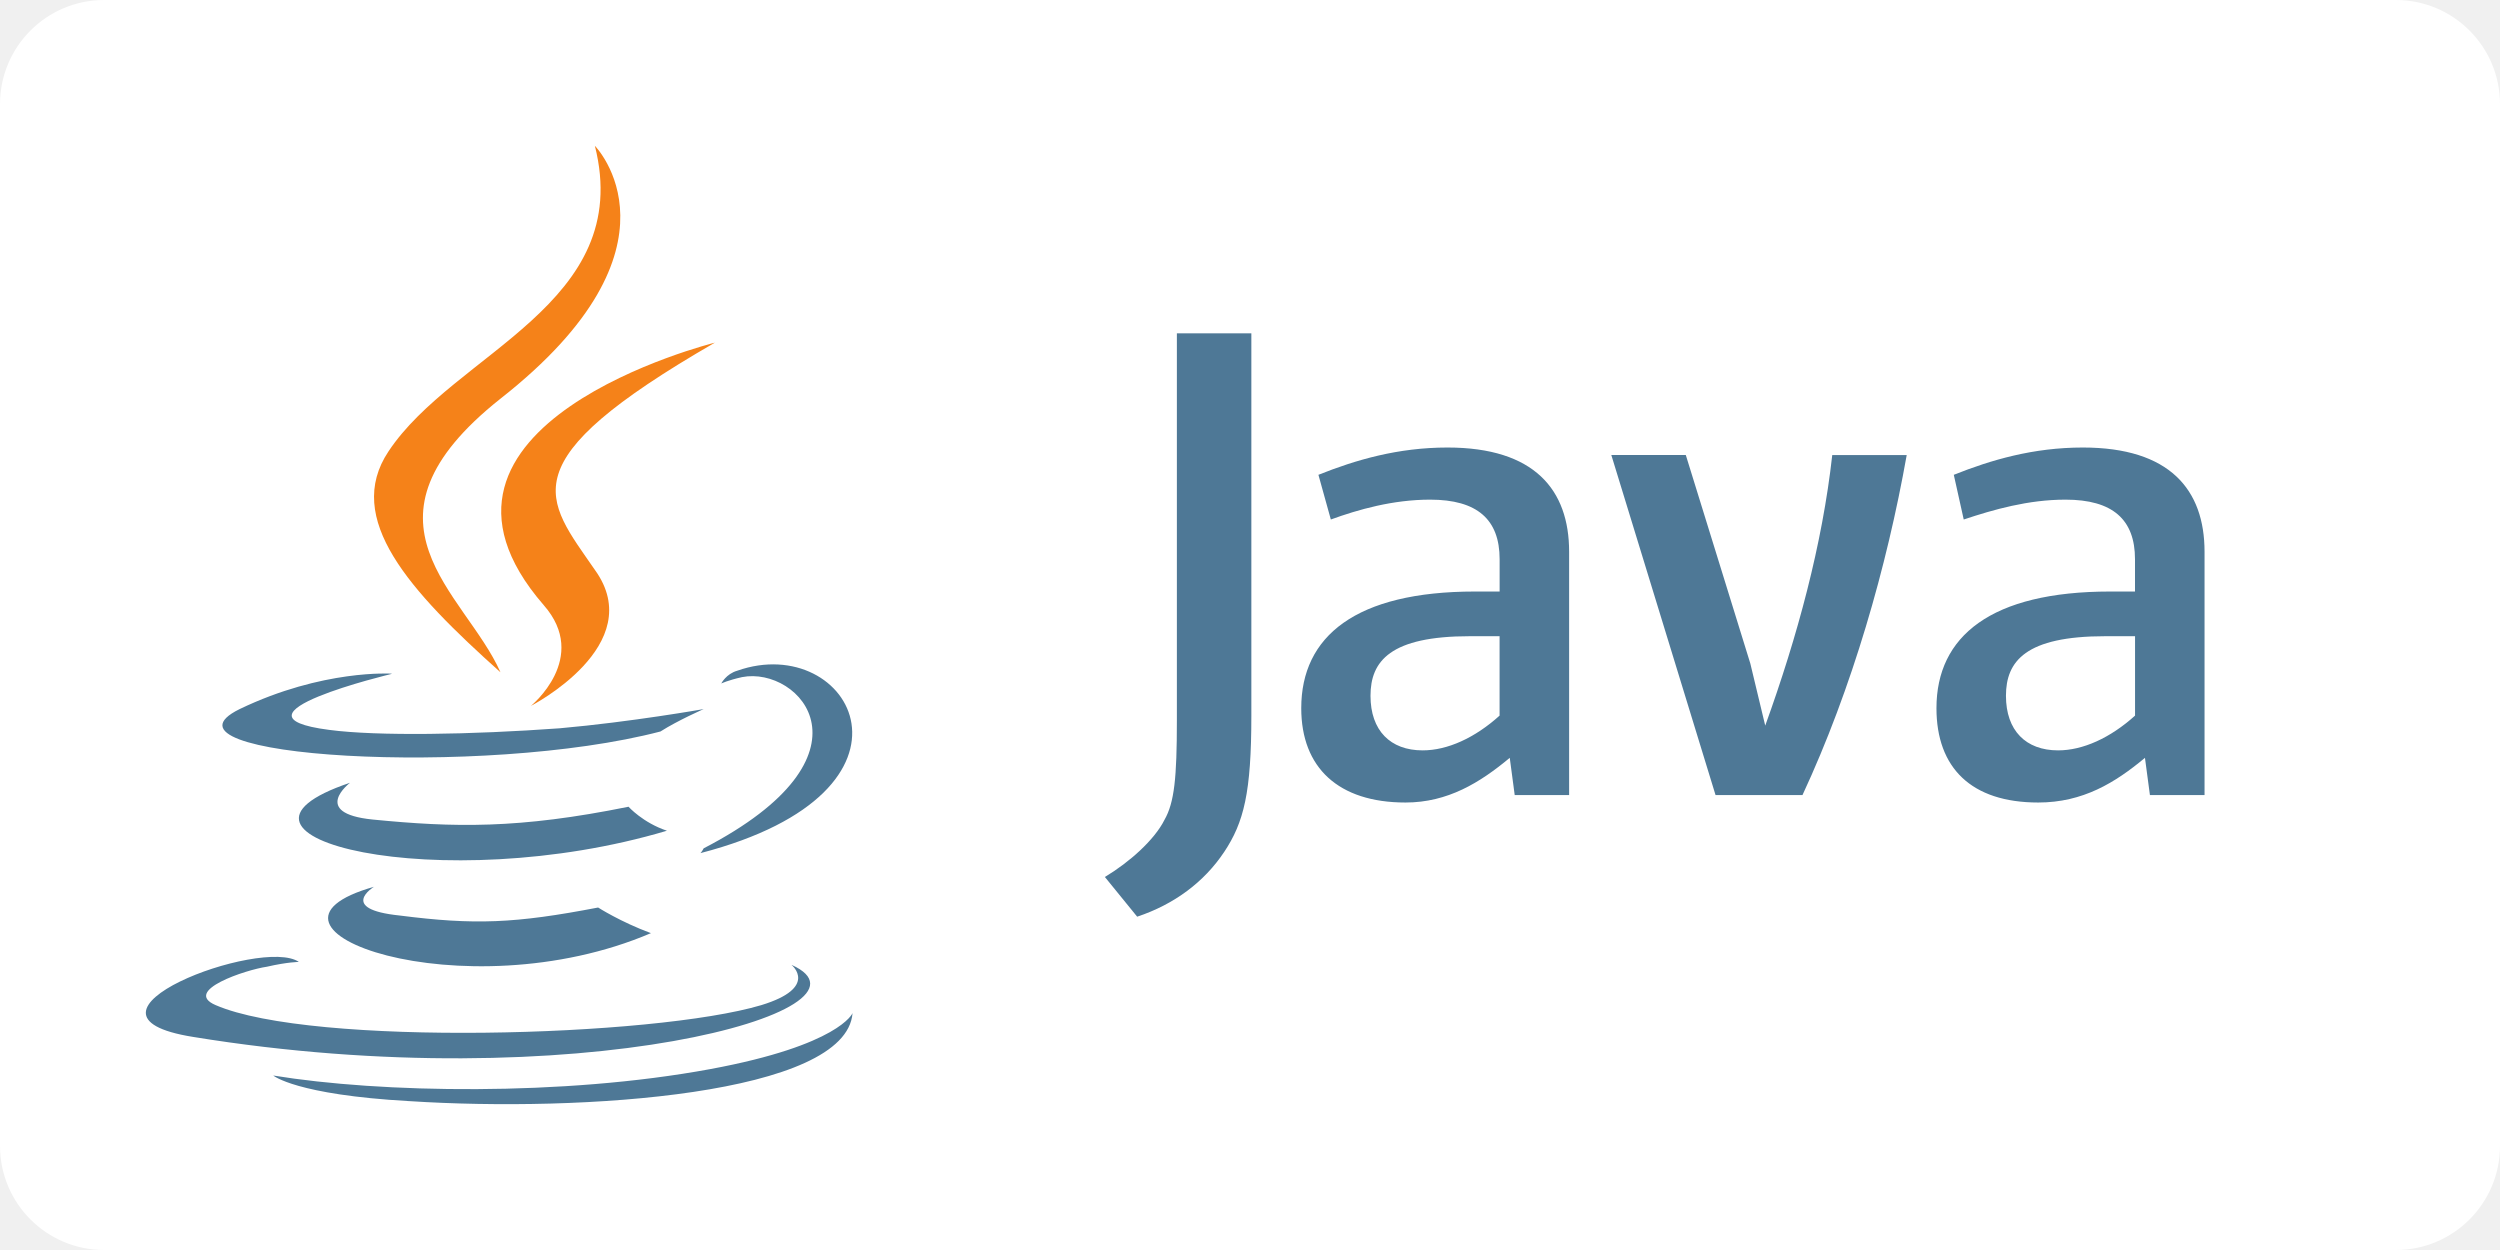
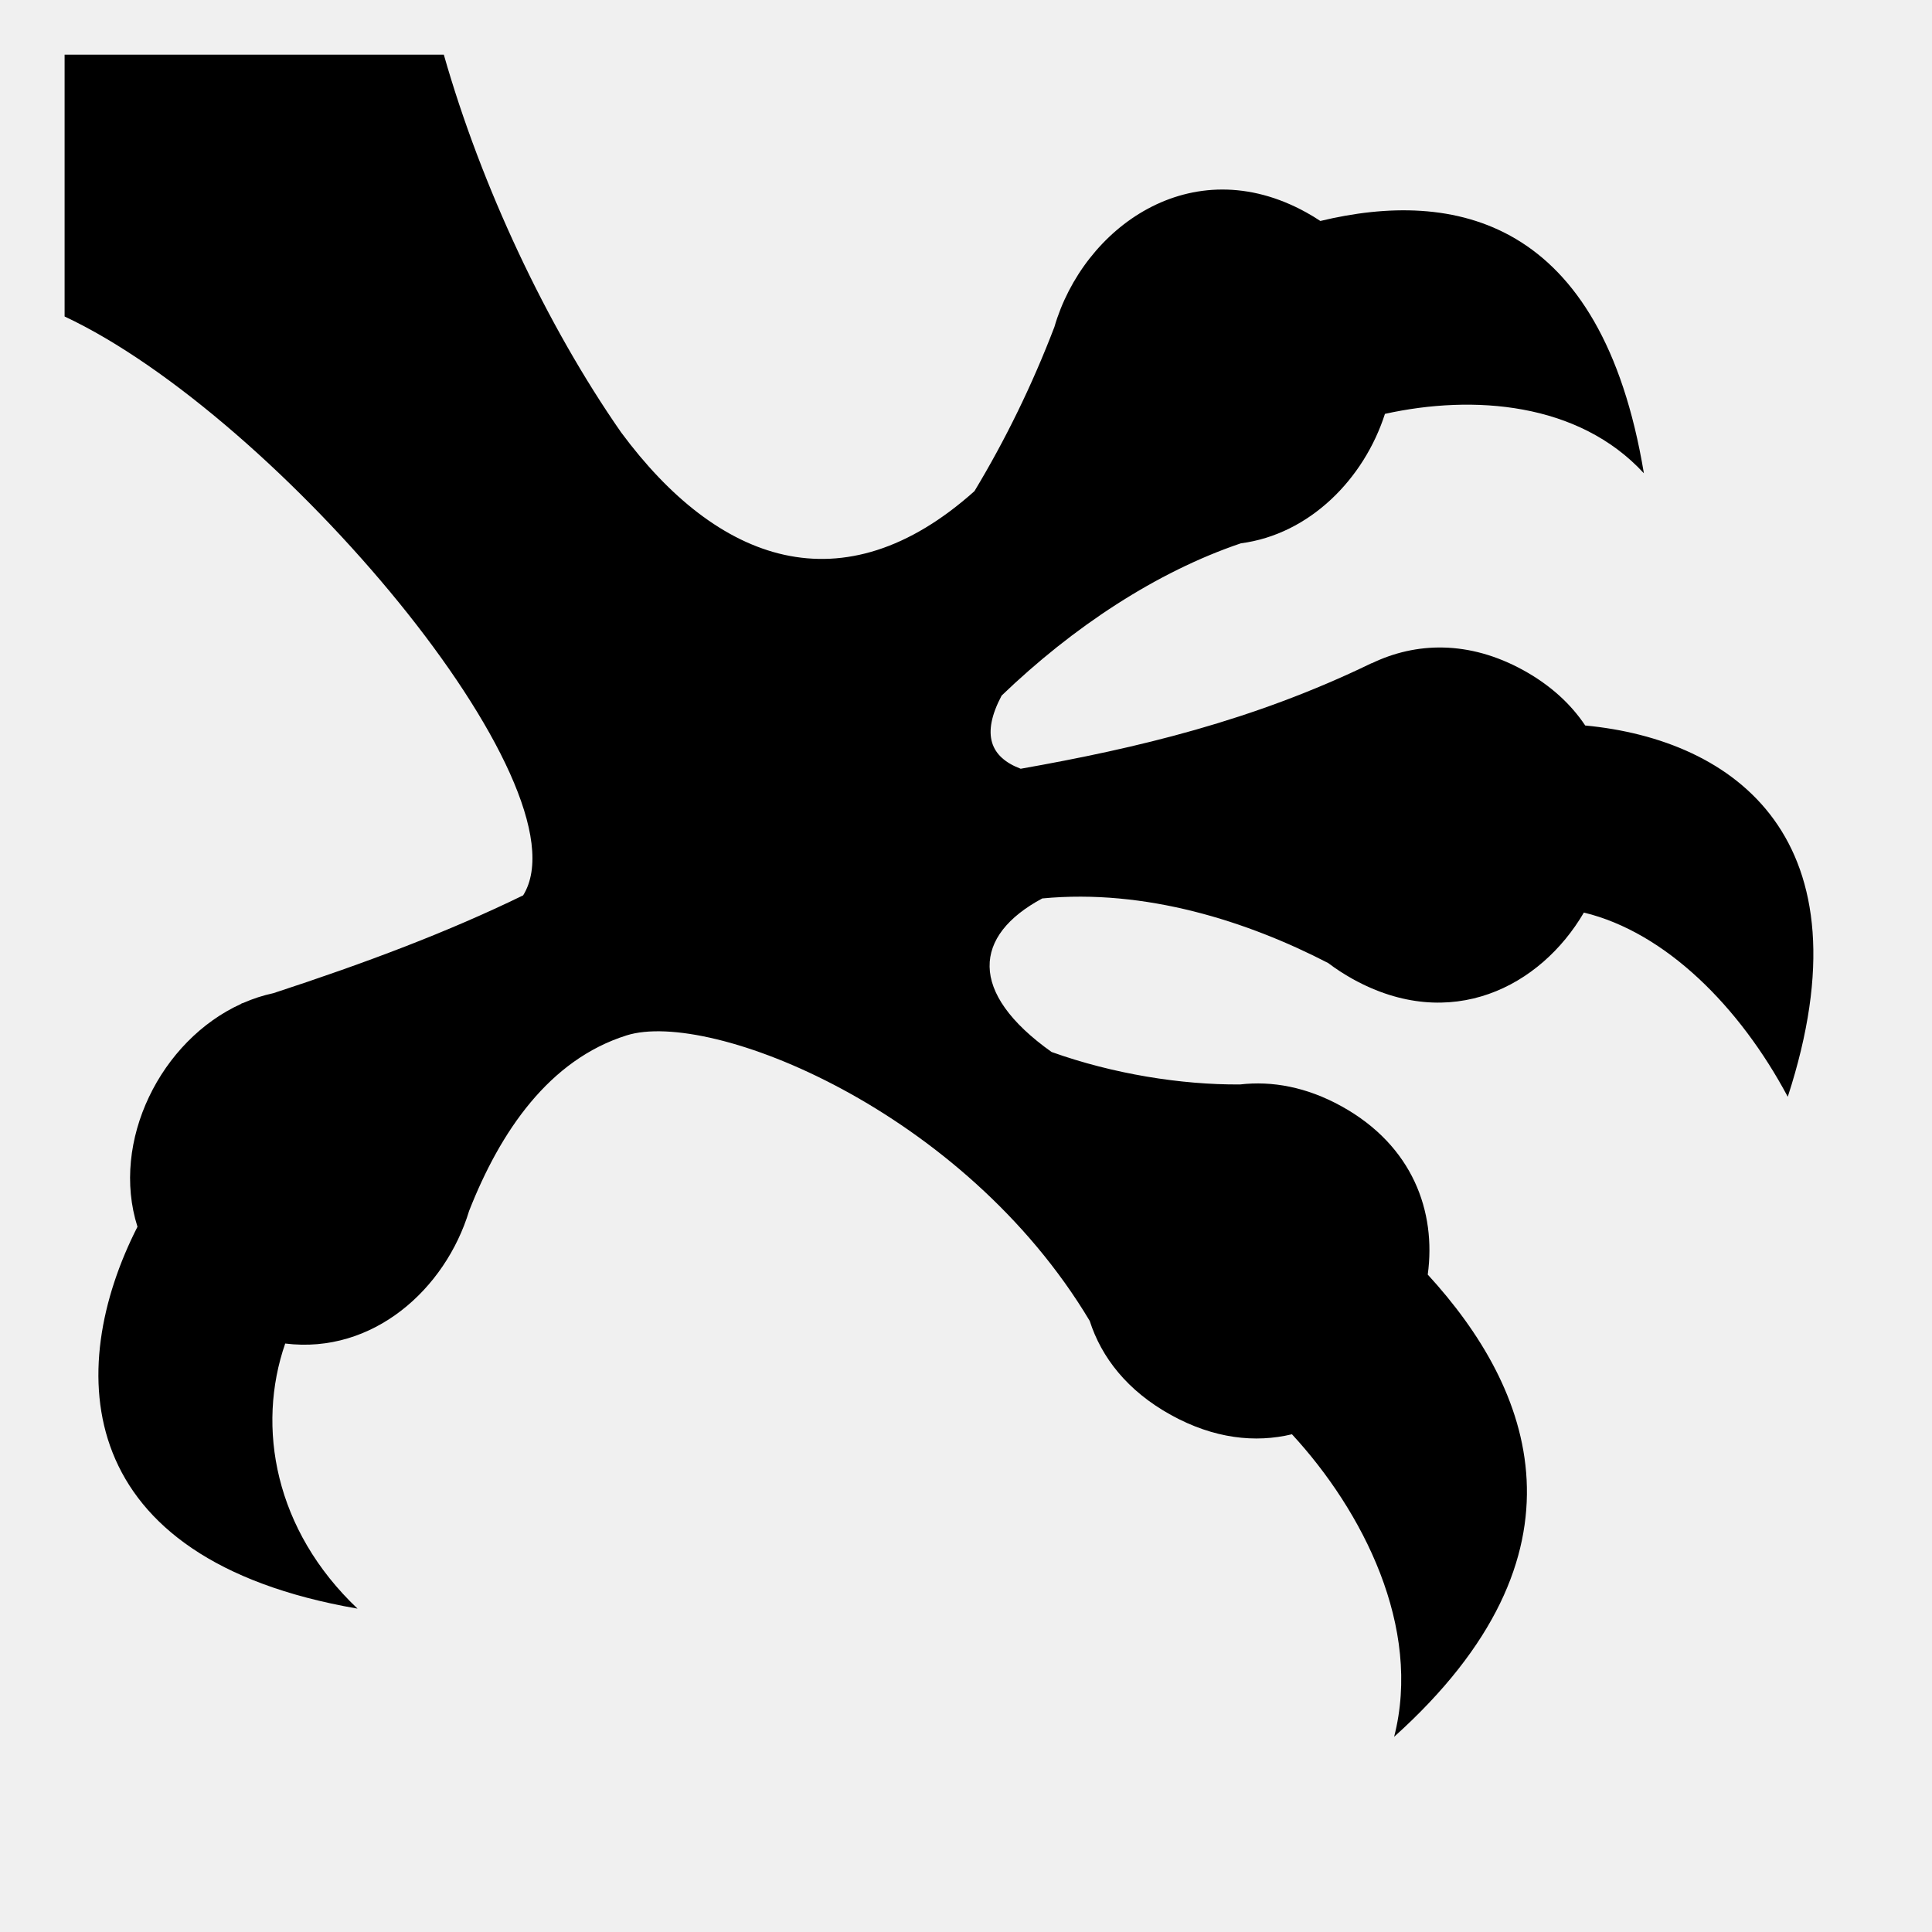
- <svg xmlns="http://www.w3.org/2000/svg" width="120" height="60">
-   <rect width="120" height="60" rx="5" fill="white" />
-   <path d="M17.956 42.562s-1.767 1.075 1.23 1.383c3.6.46 5.53.384 9.524-.384 0 0 1.075.69 2.535 1.23-8.987 3.84-20.354-.23-13.288-2.227zm-1.152-4.992s-1.92 1.46 1.075 1.767c3.917.384 7 .46 12.29-.614 0 0 .69.768 1.843 1.152-10.83 3.226-22.966.307-15.208-2.304zm21.2 8.756s1.306 1.075-1.46 1.92c-5.146 1.536-21.583 1.997-26.192 0-1.613-.69 1.46-1.7 2.458-1.843 1-.23 1.536-.23 1.536-.23-1.766-1.23-11.752 2.535-5.07 3.6 18.357 2.995 33.488-1.306 28.726-3.456zM18.8 32.347s-8.372 1.997-2.996 2.688c2.304.307 6.836.23 11.06-.077 3.456-.307 6.913-.922 6.913-.922s-1.23.538-2.074 1.075c-8.526 2.227-24.886 1.23-20.2-1.075 3.994-1.92 7.297-1.7 7.297-1.7zm14.978 8.372c8.602-4.455 4.608-8.756 1.843-8.218-.69.154-1 .307-1 .307s.23-.46.768-.614c5.453-1.92 9.755 5.76-1.767 8.756 0 0 .077-.077.154-.23zM19.646 52.854c8.295.538 20.97-.307 21.276-4.224 0 0-.614 1.536-6.836 2.688-7.066 1.306-15.822 1.152-20.97.307 0 0 1.075.922 6.53 1.23z" fill="#4e7896" />
-   <path d="M28.555 7s4.762 4.84-4.532 12.136c-7.45 5.914-1.7 9.294 0 13.134-4.378-3.917-7.527-7.373-5.377-10.6 3.15-4.762 11.828-7.066 9.908-14.67zm-2.458 22.044c2.227 2.535-.615 4.84-.615 4.84s5.684-2.92 3.072-6.53c-2.38-3.456-4.224-5.146 5.76-10.907 0 0-15.746 3.917-8.218 12.596z" fill="#f58219" />
-   <path d="M75.318 38.162V26.485c0-2.98-1.668-5.004-5.838-5.004-2.383 0-4.41.596-6.196 1.31l.596 2.145c1.31-.477 2.98-.953 4.766-.953 2.264 0 3.336.953 3.336 2.86v1.55H70.8c-5.72 0-8.34 2.145-8.34 5.6 0 2.86 1.787 4.528 5.004 4.528 2.026 0 3.575-.953 5.004-2.145l.238 1.787h2.62zM71.98 34.35c-1.19 1.072-2.502 1.668-3.694 1.668-1.55 0-2.502-.953-2.502-2.62s.953-2.86 4.766-2.86h1.43v3.813zm14.536 3.813h-4.17L77.343 21.84h3.575l3.098 10.01.715 2.98c1.55-4.29 2.74-8.698 3.217-12.987h3.574c-.953 5.362-2.62 11.2-5.004 16.323zm19.302 0V26.485c0-2.98-1.668-5.004-5.84-5.004-2.383 0-4.408.596-6.196 1.31l.477 2.145c1.43-.477 3.098-.953 4.885-.953 2.264 0 3.336.953 3.336 2.86v1.55h-1.19c-5.72 0-8.34 2.145-8.34 5.6 0 2.86 1.668 4.528 4.885 4.528 2.145 0 3.694-.953 5.123-2.145l.238 1.787h2.62zm-3.336-3.813c-1.19 1.072-2.502 1.668-3.694 1.668-1.55 0-2.502-.953-2.502-2.62s.953-2.86 4.766-2.86h1.43v3.813zm-43.728 6.553c-.953 1.43-2.383 2.502-4.17 3.098l-1.55-1.906c1.192-.715 2.383-1.787 2.86-2.74.477-.834.596-2.026.596-4.766V16h3.575v18.35c0 3.694-.358 5.123-1.31 6.553z" fill="#4e7896" />
+ <svg xmlns="http://www.w3.org/2000/svg" fill="#000000" width="800px" height="800px" viewBox="0 0 32 32" version="1.1">
+   <path d="M26.256 12.016c-0.234-0.35-0.569-0.663-1.019-0.912-0.91-0.503-1.792-0.468-2.518-0.117l0-0.003c-1.967 0.954-3.883 1.407-5.813 1.749-0.499-0.189-0.659-0.563-0.316-1.212 1.18-1.134 2.564-2.049 3.963-2.522 1.138-0.149 2.040-1.066 2.386-2.144 1.462-0.323 3.206-0.193 4.289 0.984-0.705-4.241-3.153-4.71-5.359-4.179-0.074-0.049-0.15-0.096-0.232-0.141-1.912-1.057-3.698 0.26-4.173 1.897-0.368 0.961-0.811 1.868-1.324 2.719-2.184 1.952-4.255 1.186-5.852-0.973-1.233-1.77-2.318-4.081-2.937-6.257h-6.281v4.337c3.526 1.653 8.709 7.788 7.595 9.588-1.244 0.606-2.6 1.117-4.137 1.62-0.172 0.037-0.338 0.091-0.497 0.161-0.012 0.004-0.023 0.007-0.035 0.011l0.003 0.003c-1.339 0.605-2.171 2.282-1.722 3.694-1.209 2.376-1.1 5.505 3.645 6.325-1.373-1.301-1.678-3.007-1.198-4.391 1.454 0.18 2.653-0.9 3.046-2.197 0.518-1.319 1.327-2.504 2.609-2.907 1.385-0.435 5.582 1.236 7.67 4.729 0.194 0.604 0.622 1.159 1.347 1.559 0.711 0.393 1.397 0.465 2.003 0.319 1.172 1.27 2.158 3.197 1.692 5.011 3.374-3.034 2.293-5.762 0.557-7.656 0.142-1.041-0.247-2.134-1.427-2.787-0.584-0.323-1.155-0.423-1.682-0.362-0.976 0.007-2.104-0.174-3.122-0.538-1.388-0.987-1.297-1.93-0.154-2.543 1.709-0.164 3.4 0.379 4.736 1.070 0.124 0.094 0.26 0.183 0.409 0.266 1.62 0.896 3.107 0.128 3.826-1.102 1.354 0.327 2.583 1.561 3.377 3.051 1.392-4.274-0.881-5.916-3.359-6.15z" />
</svg>
